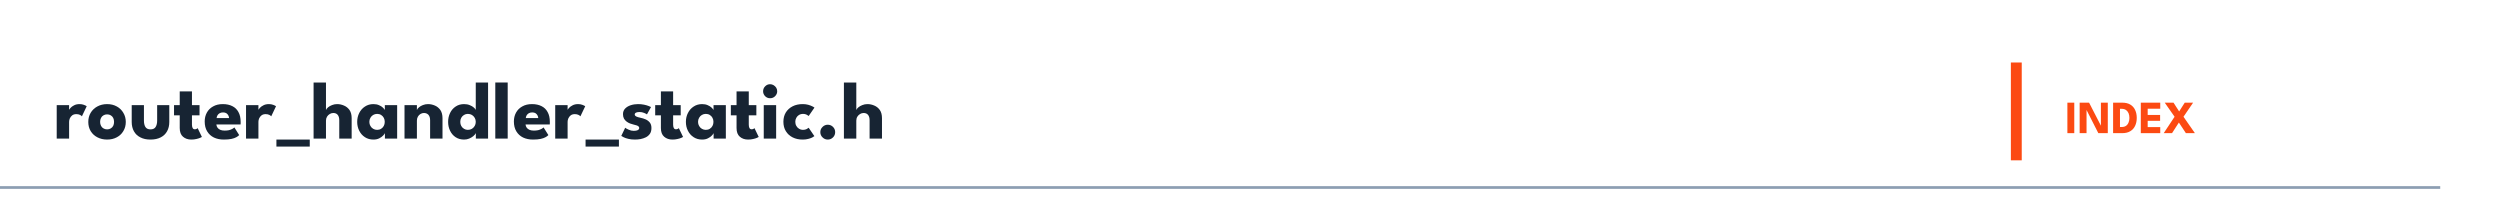
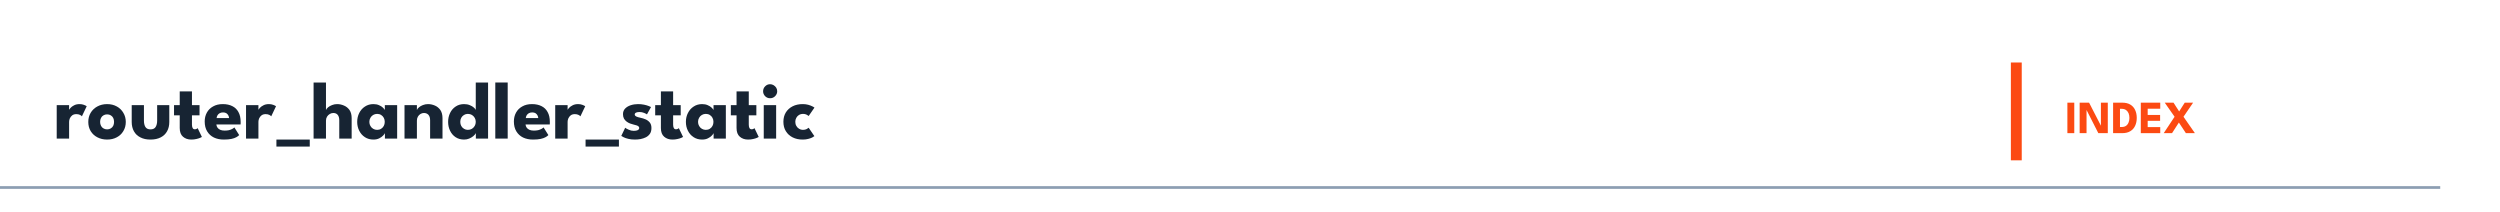
<svg xmlns="http://www.w3.org/2000/svg" viewBox="0 0 920 78" width="920" height="78" role="img" aria-labelledby="title desc">
  <defs>
-     <path id="g46" d="M0.144 -0.012Q0.107 -0.012 0.08 0.015Q0.053 0.041 0.053 0.079Q0.053 0.117 0.08 0.143Q0.107 0.17 0.144 0.17Q0.182 0.17 0.209 0.143Q0.235 0.117 0.235 0.079Q0.235 0.041 0.209 0.015Q0.182 -0.012 0.144 -0.012Z" />
    <path id="g68" d="M0.043 0.66L0.241 0.66Q0.347 0.66 0.416 0.618Q0.486 0.576 0.52 0.501Q0.555 0.426 0.555 0.331Q0.555 0.234 0.52 0.16Q0.486 0.085 0.416 0.043Q0.347 0 0.241 0L0.043 0L0.043 0.66ZM0.192 0.527L0.192 0.133L0.228 0.133Q0.284 0.133 0.322 0.158Q0.359 0.184 0.377 0.229Q0.396 0.273 0.396 0.329Q0.396 0.386 0.378 0.431Q0.359 0.475 0.322 0.501Q0.285 0.527 0.228 0.527L0.192 0.527Z" />
    <path id="g69" d="M0.042 0.66L0.463 0.66L0.463 0.529L0.191 0.529L0.191 0.394L0.46 0.394L0.46 0.267L0.191 0.267L0.191 0.131L0.463 0.131L0.463 0L0.042 0L0.042 0.66Z" />
    <path id="g73" d="M0.047 0.66L0.196 0.66L0.196 0L0.047 0L0.047 0.66Z" />
    <path id="g78" d="M0.18 0.523L0.191 0.521L0.191 0L0.042 0L0.042 0.66L0.246 0.66L0.513 0.14L0.502 0.138L0.502 0.66L0.651 0.66L0.651 0L0.446 0L0.18 0.523Z" />
    <path id="g88" d="M0.432 0.355L0.679 0L0.484 0L0.332 0.23L0.184 0L0.004 0L0.239 0.355L0.026 0.66L0.216 0.66L0.338 0.47L0.459 0.66L0.64 0.66L0.432 0.355Z" />
    <path id="g95" d="M0.005 -0.098L0.005 -0.012L0.414 -0.012L0.414 -0.098L0.005 -0.098Z" />
    <path id="g97" d="M0.36 0L0.36 0.067Q0.356 0.056 0.338 0.037Q0.32 0.018 0.29 0.003Q0.26 -0.012 0.219 -0.012Q0.16 -0.012 0.115 0.017Q0.07 0.046 0.045 0.096Q0.02 0.145 0.02 0.205Q0.02 0.265 0.045 0.314Q0.07 0.364 0.115 0.393Q0.16 0.423 0.219 0.423Q0.258 0.423 0.287 0.41Q0.316 0.398 0.334 0.381Q0.352 0.364 0.359 0.351L0.359 0.41L0.51 0.41L0.51 0L0.36 0ZM0.169 0.205Q0.169 0.177 0.182 0.155Q0.195 0.132 0.216 0.12Q0.238 0.107 0.264 0.107Q0.292 0.107 0.313 0.12Q0.334 0.133 0.346 0.155Q0.358 0.177 0.358 0.205Q0.358 0.233 0.346 0.255Q0.334 0.277 0.313 0.29Q0.292 0.303 0.264 0.303Q0.238 0.303 0.216 0.29Q0.195 0.278 0.182 0.255Q0.169 0.233 0.169 0.205Z" />
    <path id="g99" d="M0.265 0.107Q0.293 0.107 0.312 0.117Q0.33 0.127 0.336 0.133L0.406 0.03Q0.398 0.023 0.379 0.013Q0.359 0.003 0.33 -0.004Q0.301 -0.012 0.263 -0.012Q0.192 -0.012 0.139 0.015Q0.086 0.042 0.056 0.091Q0.026 0.139 0.026 0.206Q0.026 0.272 0.056 0.321Q0.086 0.369 0.139 0.396Q0.192 0.423 0.263 0.423Q0.3 0.423 0.329 0.415Q0.358 0.407 0.378 0.397Q0.399 0.387 0.407 0.38L0.336 0.277Q0.332 0.28 0.323 0.286Q0.314 0.293 0.299 0.298Q0.285 0.303 0.265 0.303Q0.24 0.303 0.219 0.291Q0.197 0.278 0.185 0.256Q0.172 0.234 0.172 0.206Q0.172 0.177 0.185 0.155Q0.197 0.133 0.219 0.12Q0.24 0.107 0.265 0.107Z" />
    <path id="g100" d="M0.218 -0.012Q0.158 -0.012 0.114 0.017Q0.07 0.046 0.046 0.096Q0.022 0.145 0.022 0.205Q0.022 0.265 0.046 0.314Q0.07 0.364 0.114 0.393Q0.158 0.423 0.218 0.423Q0.257 0.423 0.288 0.41Q0.318 0.398 0.337 0.381Q0.356 0.365 0.361 0.351L0.361 0.688L0.512 0.688L0.512 0L0.362 0L0.362 0.067Q0.352 0.048 0.331 0.03Q0.309 0.012 0.28 -0Q0.251 -0.012 0.218 -0.012ZM0.264 0.107Q0.292 0.107 0.314 0.12Q0.335 0.133 0.348 0.155Q0.361 0.177 0.361 0.205Q0.361 0.233 0.348 0.255Q0.335 0.277 0.314 0.29Q0.292 0.303 0.264 0.303Q0.238 0.303 0.217 0.29Q0.196 0.278 0.183 0.255Q0.171 0.233 0.171 0.205Q0.171 0.177 0.183 0.155Q0.196 0.132 0.217 0.12Q0.238 0.107 0.264 0.107Z" />
    <path id="g101" d="M0.163 0.173Q0.165 0.151 0.177 0.134Q0.189 0.117 0.212 0.107Q0.234 0.098 0.265 0.098Q0.293 0.098 0.317 0.103Q0.34 0.109 0.357 0.118Q0.374 0.127 0.384 0.137L0.443 0.043Q0.43 0.029 0.408 0.017Q0.385 0.004 0.348 -0.004Q0.311 -0.012 0.255 -0.012Q0.186 -0.012 0.133 0.013Q0.08 0.039 0.05 0.089Q0.02 0.138 0.02 0.21Q0.02 0.27 0.046 0.318Q0.072 0.366 0.122 0.394Q0.172 0.423 0.242 0.423Q0.31 0.423 0.359 0.398Q0.408 0.374 0.434 0.325Q0.461 0.277 0.461 0.205Q0.461 0.201 0.461 0.189Q0.461 0.177 0.46 0.173L0.163 0.173ZM0.319 0.252Q0.318 0.269 0.31 0.284Q0.302 0.3 0.286 0.311Q0.27 0.321 0.245 0.321Q0.22 0.321 0.203 0.311Q0.186 0.301 0.177 0.286Q0.168 0.27 0.166 0.252L0.319 0.252Z" />
    <path id="g104" d="M0.328 0.423Q0.371 0.423 0.412 0.405Q0.453 0.388 0.48 0.35Q0.506 0.312 0.506 0.25L0.506 0L0.354 0L0.354 0.225Q0.354 0.269 0.334 0.292Q0.315 0.314 0.281 0.314Q0.258 0.314 0.238 0.302Q0.217 0.29 0.204 0.269Q0.191 0.248 0.191 0.22L0.191 0L0.039 0L0.039 0.688L0.191 0.688L0.191 0.35Q0.197 0.367 0.216 0.383Q0.236 0.4 0.265 0.411Q0.294 0.423 0.328 0.423Z" />
    <path id="g105" d="M0.047 0L0.047 0.41L0.199 0.41L0.199 0L0.047 0ZM0.125 0.495Q0.089 0.495 0.064 0.52Q0.039 0.546 0.039 0.58Q0.039 0.616 0.064 0.641Q0.089 0.667 0.125 0.667Q0.148 0.667 0.168 0.655Q0.188 0.643 0.2 0.624Q0.212 0.605 0.212 0.58Q0.212 0.546 0.186 0.52Q0.161 0.495 0.125 0.495Z" />
    <path id="g108" d="M0.194 0L0.042 0L0.042 0.688L0.194 0.688L0.194 0Z" />
    <path id="g110" d="M0.324 0.423Q0.368 0.423 0.409 0.405Q0.449 0.388 0.476 0.35Q0.502 0.312 0.502 0.25L0.502 0L0.35 0L0.35 0.225Q0.35 0.269 0.329 0.292Q0.308 0.314 0.274 0.314Q0.252 0.314 0.232 0.302Q0.212 0.29 0.2 0.269Q0.188 0.248 0.188 0.22L0.188 0L0.036 0L0.036 0.41L0.188 0.41L0.188 0.35Q0.193 0.367 0.213 0.383Q0.232 0.4 0.261 0.411Q0.291 0.423 0.324 0.423Z" />
    <path id="g111" d="M0.251 -0.012Q0.184 -0.012 0.131 0.016Q0.079 0.043 0.049 0.092Q0.02 0.141 0.02 0.204Q0.02 0.267 0.049 0.316Q0.079 0.366 0.131 0.394Q0.184 0.423 0.251 0.423Q0.318 0.423 0.37 0.394Q0.421 0.366 0.45 0.316Q0.48 0.267 0.48 0.204Q0.48 0.141 0.45 0.092Q0.421 0.043 0.37 0.016Q0.318 -0.012 0.251 -0.012ZM0.251 0.113Q0.277 0.113 0.296 0.125Q0.315 0.136 0.326 0.157Q0.336 0.178 0.336 0.205Q0.336 0.232 0.326 0.253Q0.315 0.274 0.296 0.285Q0.277 0.297 0.251 0.297Q0.225 0.297 0.206 0.285Q0.186 0.274 0.176 0.253Q0.165 0.232 0.165 0.205Q0.165 0.178 0.176 0.157Q0.186 0.136 0.206 0.125Q0.225 0.113 0.251 0.113Z" />
    <path id="g114" d="M0.181 0L0.029 0L0.029 0.41L0.181 0.41L0.181 0.347L0.178 0.347Q0.183 0.359 0.198 0.376Q0.214 0.394 0.242 0.408Q0.27 0.423 0.31 0.423Q0.338 0.423 0.362 0.414Q0.386 0.405 0.397 0.397L0.338 0.273Q0.332 0.282 0.314 0.291Q0.296 0.3 0.269 0.3Q0.239 0.3 0.219 0.285Q0.2 0.27 0.19 0.248Q0.181 0.226 0.181 0.206L0.181 0Z" />
    <path id="g115" d="M0.226 0.423Q0.266 0.423 0.3 0.416Q0.333 0.409 0.356 0.4Q0.379 0.392 0.386 0.387L0.336 0.297Q0.327 0.304 0.301 0.315Q0.275 0.326 0.244 0.326Q0.219 0.326 0.203 0.319Q0.186 0.311 0.186 0.296Q0.186 0.281 0.205 0.271Q0.223 0.262 0.258 0.255Q0.288 0.249 0.319 0.236Q0.349 0.223 0.37 0.198Q0.391 0.173 0.391 0.13Q0.391 0.087 0.373 0.06Q0.354 0.032 0.323 0.016Q0.293 0.001 0.257 -0.006Q0.222 -0.012 0.188 -0.012Q0.141 -0.012 0.107 -0.003Q0.072 0.005 0.051 0.016Q0.029 0.027 0.021 0.033L0.069 0.133Q0.082 0.122 0.112 0.109Q0.141 0.095 0.174 0.095Q0.206 0.095 0.224 0.104Q0.241 0.114 0.241 0.13Q0.241 0.142 0.233 0.149Q0.225 0.157 0.209 0.162Q0.193 0.168 0.172 0.172Q0.151 0.177 0.129 0.185Q0.106 0.194 0.087 0.208Q0.067 0.223 0.054 0.245Q0.042 0.268 0.042 0.3Q0.042 0.341 0.068 0.368Q0.094 0.395 0.136 0.409Q0.179 0.423 0.226 0.423Z" />
    <path id="g116" d="M0.007 0.41L0.077 0.41L0.077 0.579L0.227 0.579L0.227 0.41L0.32 0.41L0.32 0.285L0.227 0.285L0.227 0.171Q0.227 0.146 0.235 0.13Q0.243 0.114 0.262 0.114Q0.276 0.114 0.286 0.12Q0.295 0.126 0.297 0.128L0.349 0.02Q0.345 0.017 0.327 0.009Q0.309 0.001 0.281 -0.005Q0.253 -0.012 0.219 -0.012Q0.157 -0.012 0.117 0.023Q0.077 0.057 0.077 0.13L0.077 0.285L0.007 0.285L0.007 0.41Z" />
    <path id="g117" d="M0.186 0.22Q0.186 0.172 0.204 0.142Q0.223 0.113 0.266 0.113Q0.311 0.113 0.329 0.142Q0.348 0.172 0.348 0.22L0.348 0.41L0.497 0.41L0.497 0.204Q0.497 0.138 0.47 0.09Q0.443 0.041 0.392 0.015Q0.34 -0.012 0.266 -0.012Q0.193 -0.012 0.142 0.015Q0.09 0.041 0.063 0.09Q0.036 0.138 0.036 0.204L0.036 0.41L0.186 0.41L0.186 0.22Z" />
  </defs>
  <rect x="740" y="23" width="4" height="36" fill="#fc4a12" />
  <g fill="#fc4a12">
    <use href="#g73" transform="translate(760.00 49.00) scale(17 -17)" />
    <use href="#g78" transform="translate(764.60 49.00) scale(17 -17)" />
    <use href="#g68" transform="translate(776.89 49.00) scale(17 -17)" />
    <use href="#g69" transform="translate(787.10 49.00) scale(17 -17)" />
    <use href="#g88" transform="translate(796.18 49.00) scale(17 -17)" />
  </g>
  <g fill="#172433">
    <use href="#g114" transform="translate(20.00 51.00) scale(30 -30)" />
    <use href="#g111" transform="translate(31.89 51.00) scale(30 -30)" />
    <use href="#g117" transform="translate(47.39 51.00) scale(30 -30)" />
    <use href="#g116" transform="translate(63.83 51.00) scale(30 -30)" />
    <use href="#g101" transform="translate(74.73 51.00) scale(30 -30)" />
    <use href="#g114" transform="translate(89.67 51.00) scale(30 -30)" />
    <use href="#g95" transform="translate(101.57 51.00) scale(30 -30)" />
    <use href="#g104" transform="translate(114.23 51.00) scale(30 -30)" />
    <use href="#g97" transform="translate(130.85 51.00) scale(30 -30)" />
    <use href="#g110" transform="translate(147.78 51.00) scale(30 -30)" />
    <use href="#g100" transform="translate(164.25 51.00) scale(30 -30)" />
    <use href="#g108" transform="translate(181.01 51.00) scale(30 -30)" />
    <use href="#g101" transform="translate(188.51 51.00) scale(30 -30)" />
    <use href="#g114" transform="translate(203.45 51.00) scale(30 -30)" />
    <use href="#g95" transform="translate(215.34 51.00) scale(30 -30)" />
    <use href="#g115" transform="translate(228.00 51.00) scale(30 -30)" />
    <use href="#g116" transform="translate(240.90 51.00) scale(30 -30)" />
    <use href="#g97" transform="translate(251.81 51.00) scale(30 -30)" />
    <use href="#g116" transform="translate(268.74 51.00) scale(30 -30)" />
    <use href="#g105" transform="translate(279.65 51.00) scale(30 -30)" />
    <use href="#g99" transform="translate(287.51 51.00) scale(30 -30)" />
-     <use href="#g46" transform="translate(300.29 51.00) scale(30 -30)" />
-     <use href="#g104" transform="translate(309.39 51.00) scale(30 -30)" />
  </g>
  <path d="M0 69H898" stroke="#8c9eb2" stroke-width="1" />
</svg>
